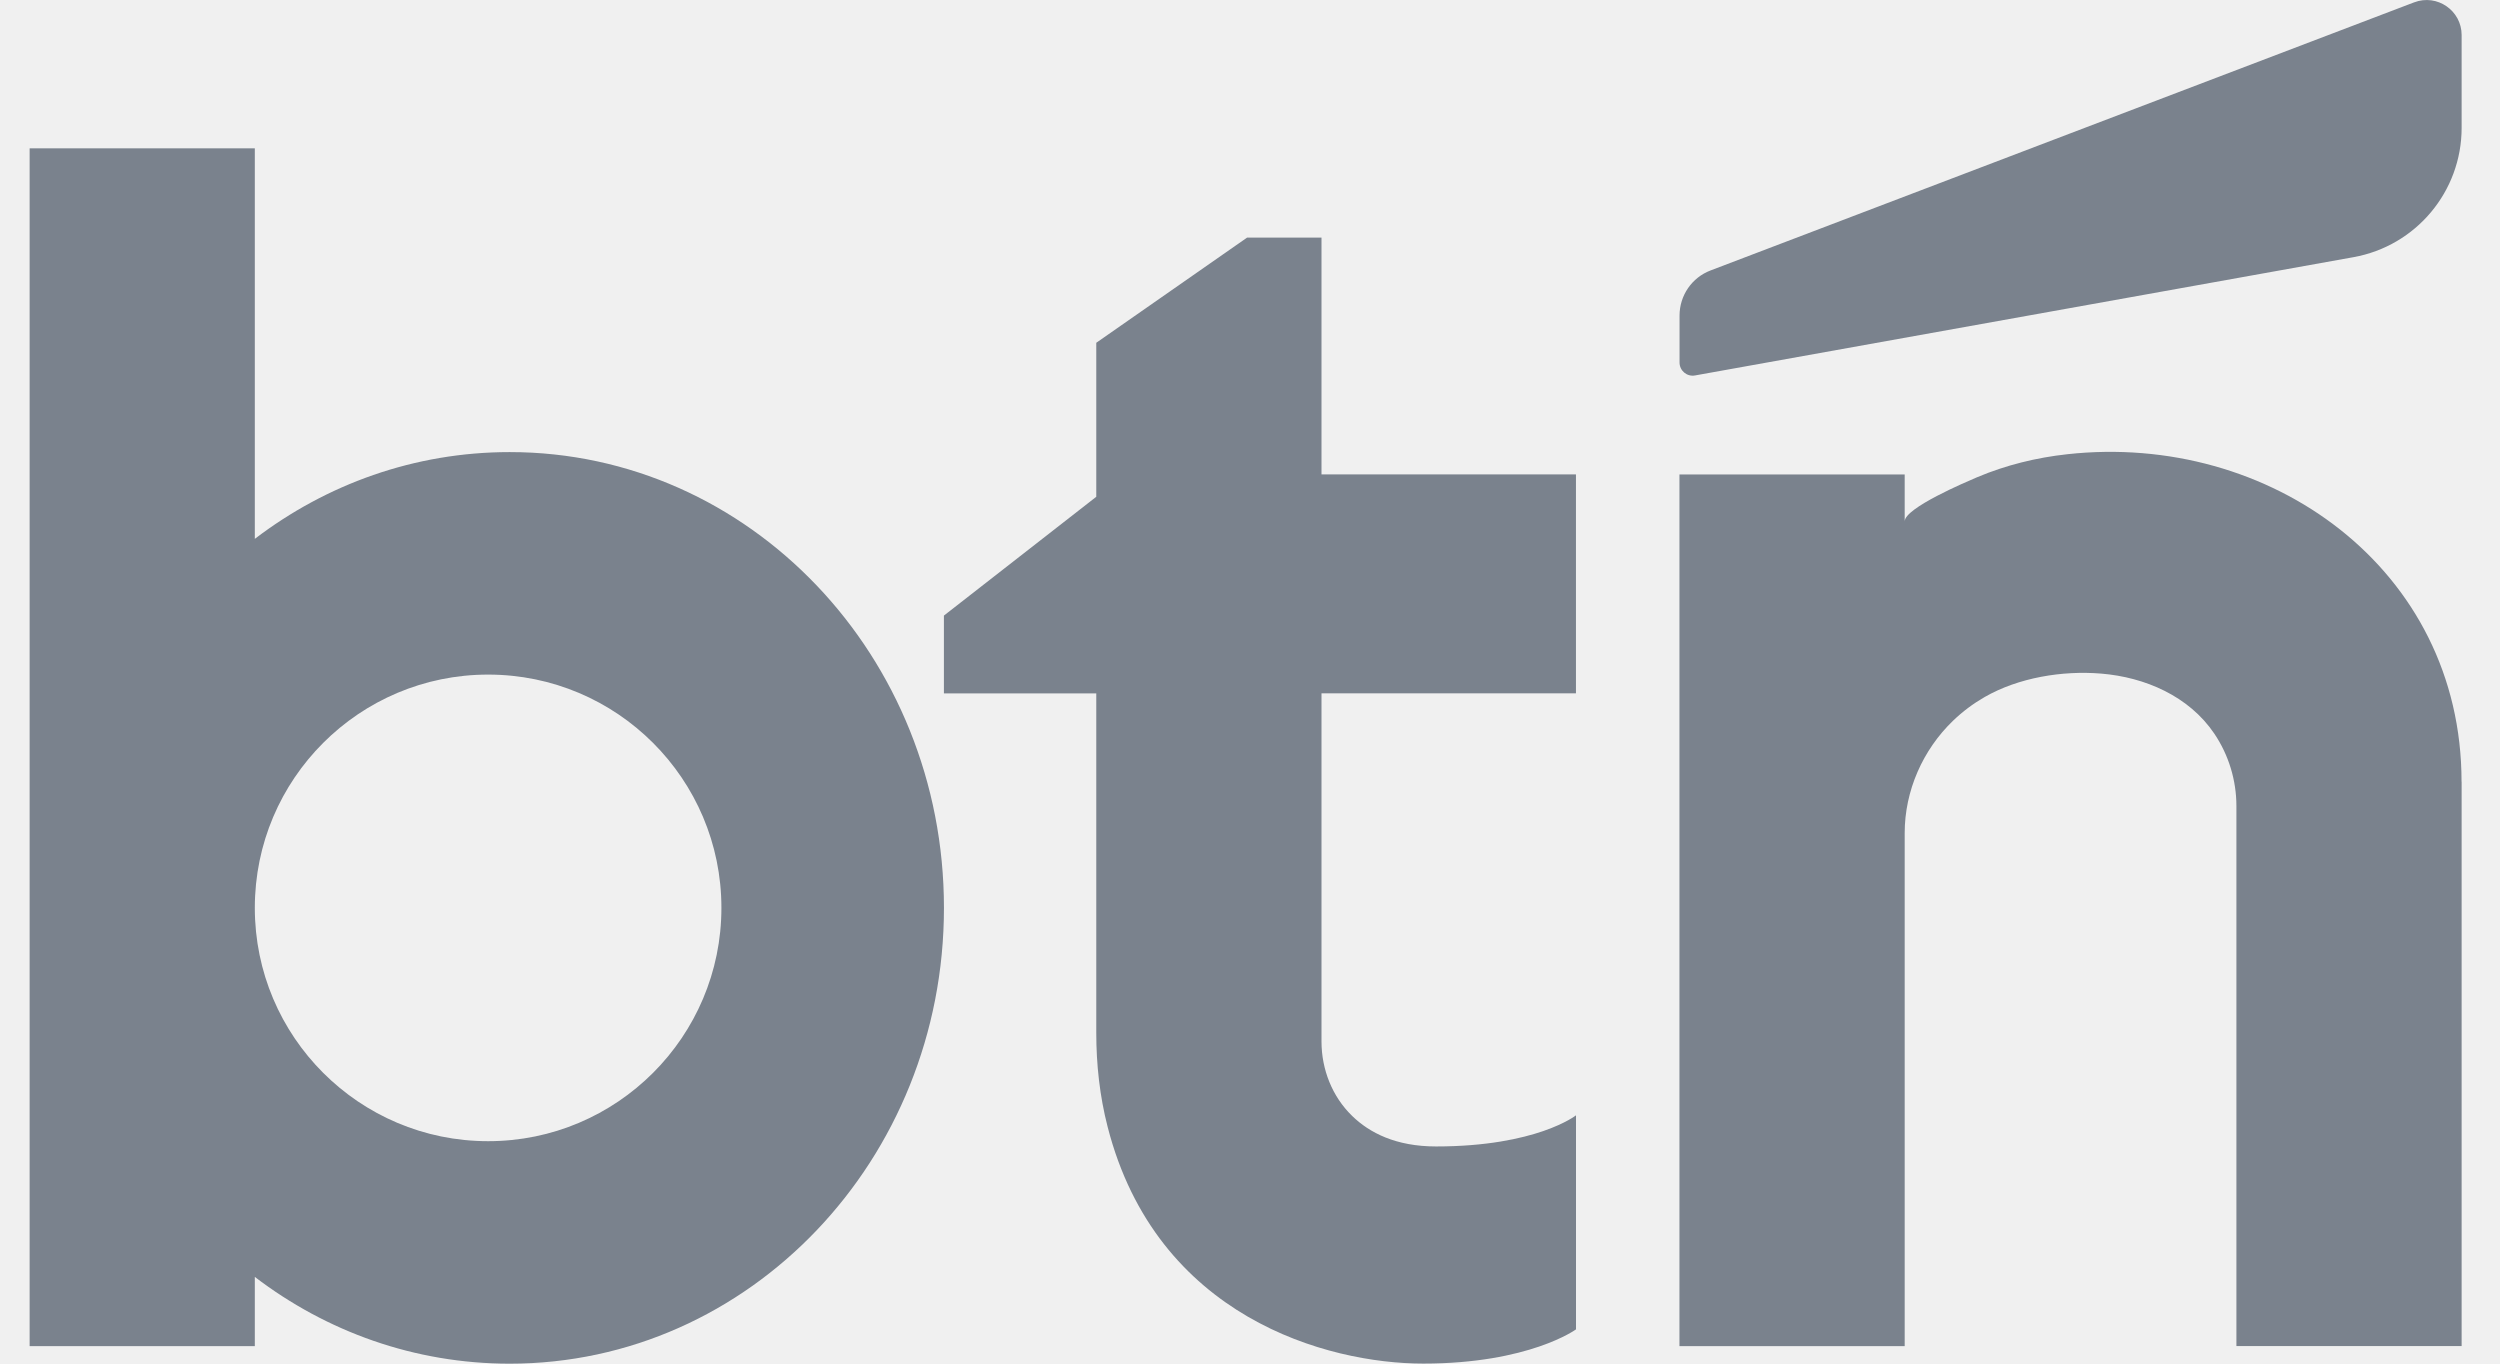
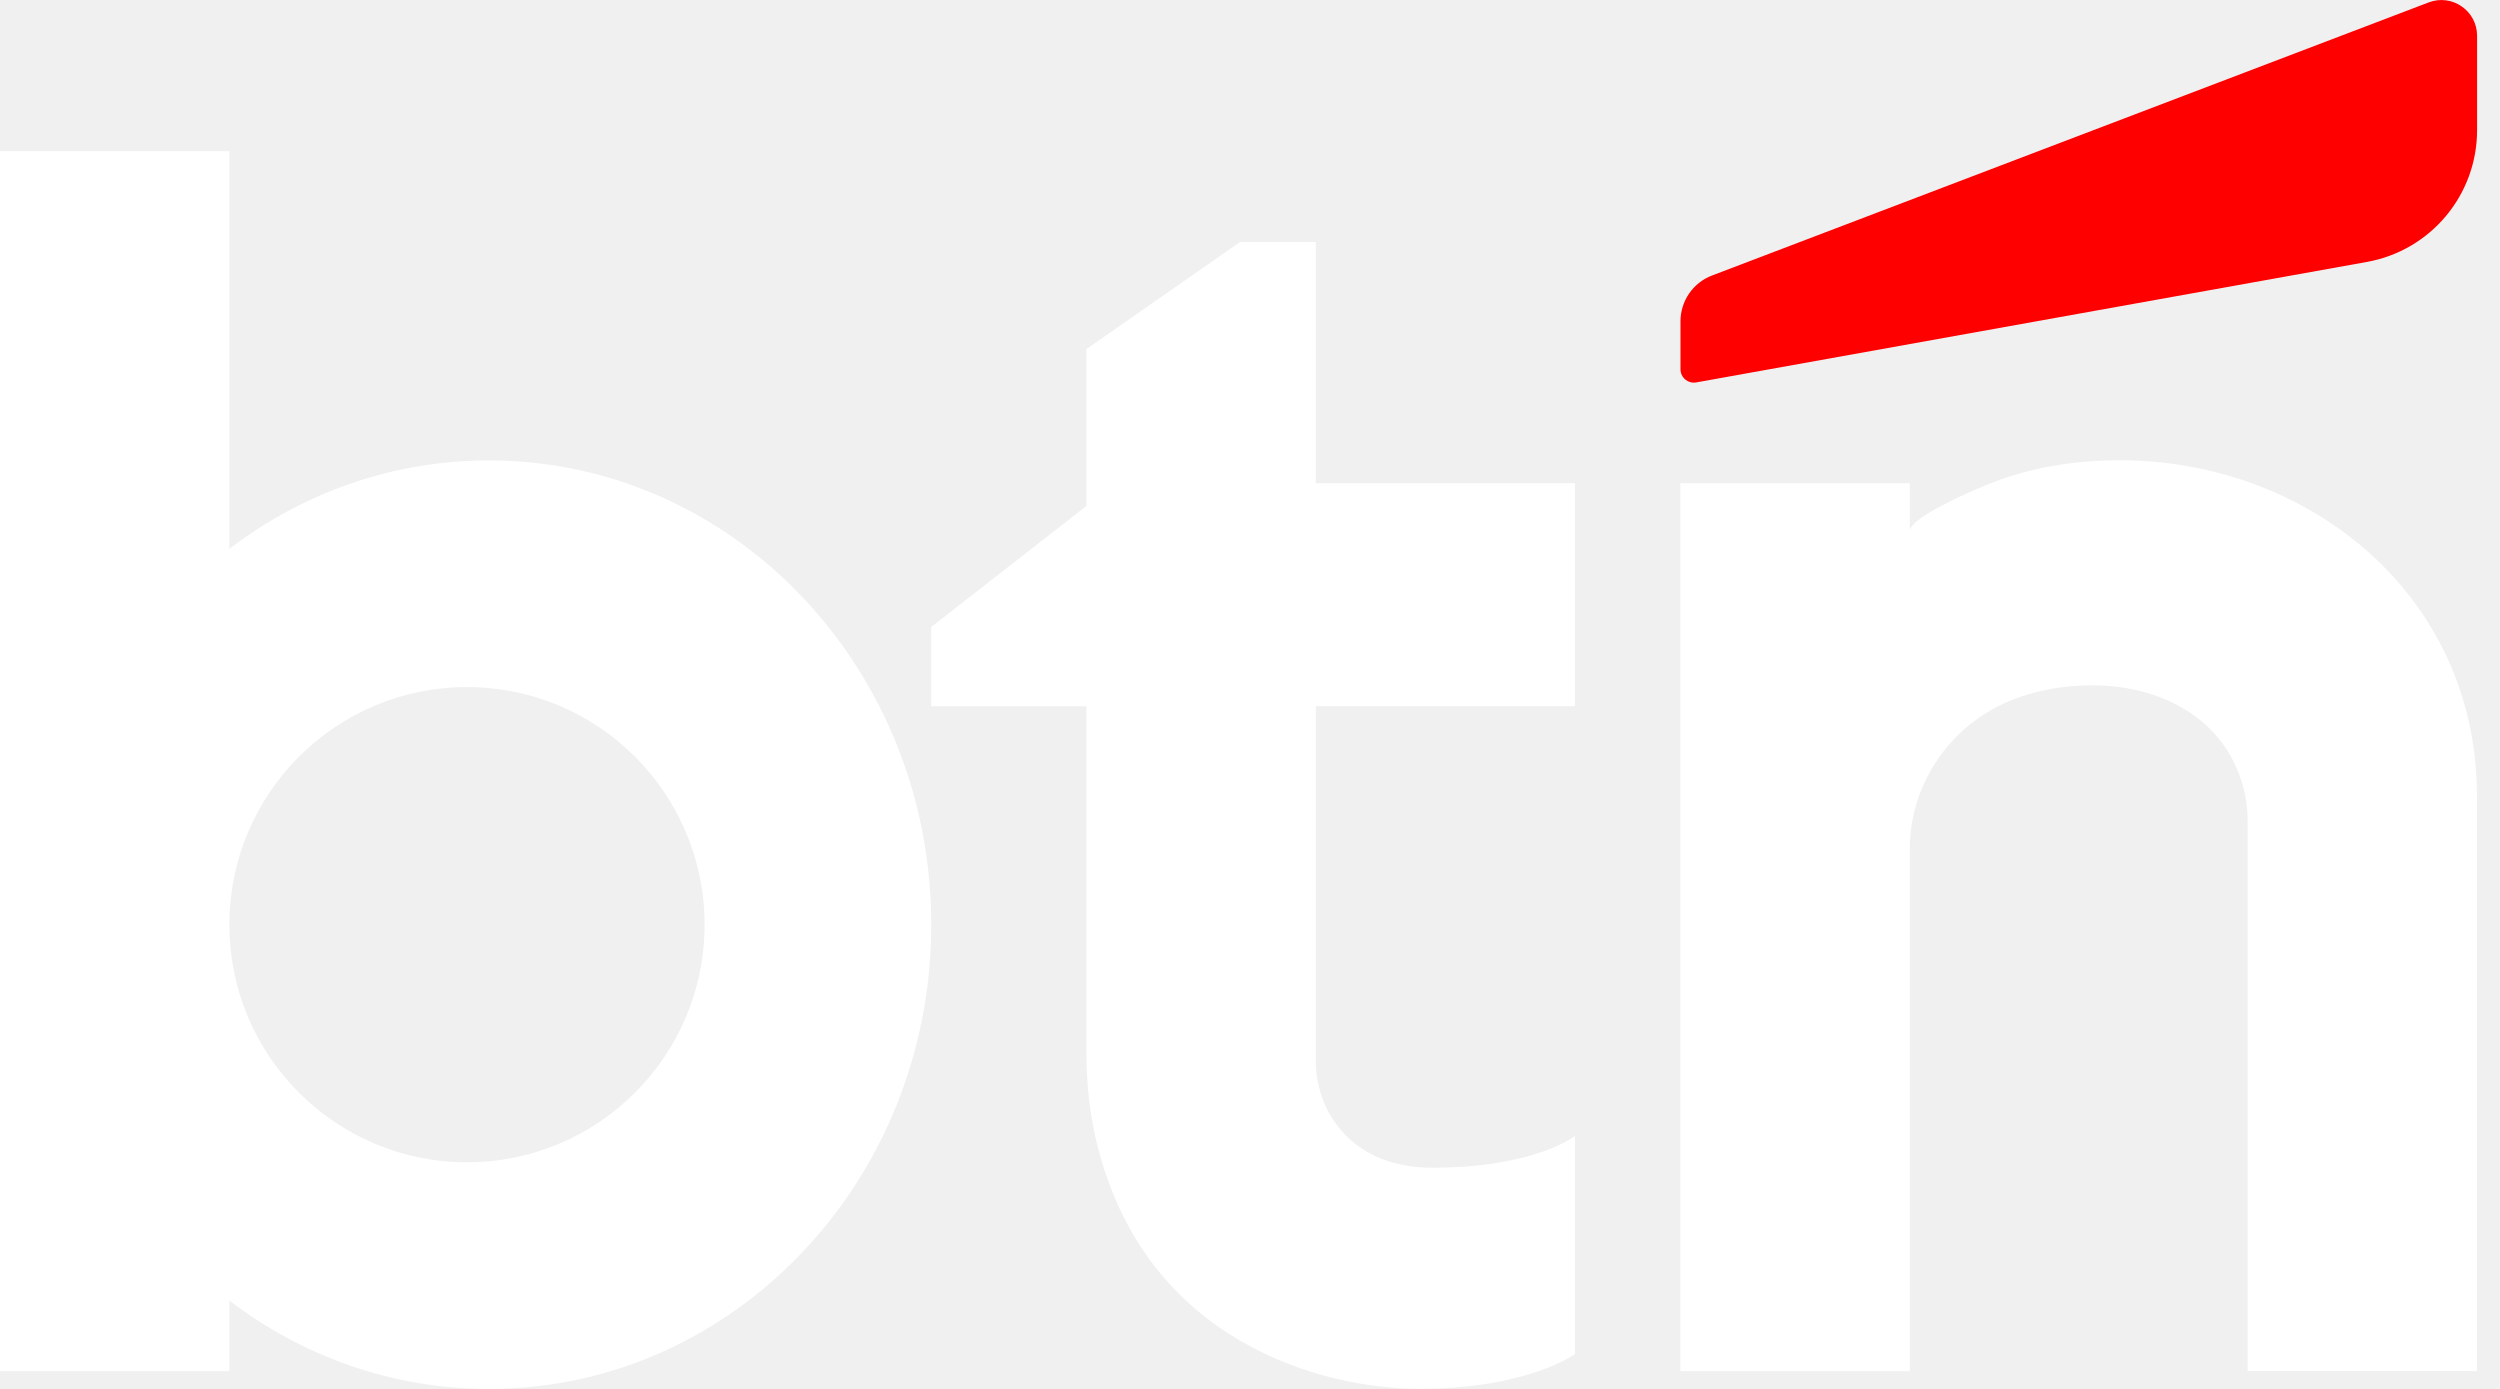
- <svg xmlns="http://www.w3.org/2000/svg" width="55" height="30" viewBox="0 0 55 30" fill="none">
-   <g clip-path="url(#clip0_1598_1109)">
-     <path d="M11.213 9.946C9.118 9.946 7.181 10.653 5.606 11.855V3.264H0.652V29.615H5.606V28.092C7.18 29.294 9.118 30.001 11.213 30.001C16.489 30.001 20.767 25.513 20.767 19.973C20.767 14.433 16.489 9.946 11.213 9.946ZM10.739 25.106C7.905 25.106 5.606 22.807 5.606 19.973C5.606 17.139 7.905 14.841 10.739 14.841C13.573 14.841 15.871 17.139 15.871 19.973C15.871 22.807 13.573 25.106 10.739 25.106Z" fill="#7A828D" />
-     <path d="M54.156 17.197V29.614H49.201V17.733C49.201 17.167 49.031 16.608 48.714 16.139C48.157 15.315 47.191 14.898 46.224 14.819C45.371 14.749 44.409 14.906 43.66 15.336C43.41 15.48 43.178 15.653 42.97 15.853C42.301 16.496 41.903 17.397 41.903 18.328V29.615H36.948V10.438H41.903V11.471C41.903 11.174 43.256 10.602 43.499 10.498C44.13 10.232 44.801 10.067 45.481 9.993C49.925 9.503 54.154 12.505 54.154 17.198L54.156 17.197Z" fill="#7A828D" />
-     <path d="M34.671 15.255V10.437H29.073V5.227H27.436L24.118 7.541V10.929L20.766 13.543V15.255H24.118V22.722C24.118 23.419 24.194 24.117 24.368 24.791C25.443 28.982 29.203 29.999 31.311 29.999C33.646 29.999 34.672 29.246 34.672 29.246V24.537C34.672 24.537 33.807 25.222 31.593 25.222C30.707 25.222 30.127 24.919 29.75 24.553C29.308 24.126 29.073 23.526 29.073 22.912V15.253H34.671V15.255Z" fill="#7A828D" />
-     <path d="M53.11 0.052L37.632 5.95C37.221 6.106 36.95 6.501 36.95 6.941V7.975C36.95 8.156 37.113 8.292 37.29 8.26L51.776 5.658C53.154 5.41 54.156 4.212 54.156 2.811V0.772C54.156 0.232 53.615 -0.141 53.111 0.052H53.11Z" fill="#7A828D" />
+ <svg xmlns="http://www.w3.org/2000/svg" width="36" height="20" viewBox="0 0 36 20" fill="none">
+   <g clip-path="url(#clip0_5013_2652)">
+     <path d="M7.041 6.63C5.644 6.63 4.353 7.102 3.303 7.903V2.176H7.62939e-05V19.744H3.303V18.728C4.352 19.529 5.644 20.001 7.041 20.001C10.558 20.001 13.41 17.008 13.41 13.315C13.41 9.622 10.558 6.63 7.041 6.63ZM6.725 16.737C4.835 16.737 3.303 15.205 3.303 13.315C3.303 11.426 4.835 9.894 6.725 9.894C8.614 9.894 10.146 11.426 10.146 13.315C10.146 15.205 8.614 16.737 6.725 16.737Z" fill="white" />
+     <path d="M35.67 11.465V19.743H32.366V11.822C32.366 11.445 32.253 11.072 32.042 10.759C31.67 10.21 31.026 9.932 30.381 9.879C29.813 9.833 29.172 9.938 28.672 10.224C28.506 10.32 28.351 10.435 28.212 10.569C27.766 10.998 27.501 11.598 27.501 12.219V19.744H24.197V6.959H27.501V7.648C27.501 7.449 28.403 7.068 28.565 6.999C28.986 6.821 29.433 6.712 29.886 6.662C32.849 6.336 35.668 8.337 35.668 11.466L35.67 11.465Z" fill="white" />
+     <path d="M22.679 10.17V6.958H18.948V3.485H17.856L15.644 5.027V7.286L13.409 9.029V10.17H15.644V15.148C15.644 15.613 15.695 16.078 15.811 16.527C16.527 19.322 19.034 19.999 20.44 19.999C21.996 19.999 22.68 19.498 22.68 19.498V16.358C22.68 16.358 22.103 16.815 20.627 16.815C20.037 16.815 19.65 16.613 19.399 16.369C19.104 16.084 18.948 15.684 18.948 15.274V10.169H22.679V10.17Z" fill="white" />
+     <path d="M34.972 0.035L24.654 3.967C24.38 4.071 24.199 4.334 24.199 4.628V5.317C24.199 5.437 24.308 5.528 24.425 5.507L34.083 3.772C35.002 3.607 35.67 2.808 35.67 1.874V0.515C35.67 0.155 35.309 -0.094 34.973 0.035H34.972Z" fill="#FF0000" />
  </g>
  <defs>
-     <clipPath id="clip0_1598_1109">
-       <rect width="53.504" height="30" fill="white" transform="translate(0.651855)" />
+     <clipPath id="clip0_5013_2652">
+       <rect width="35.67" height="20" fill="white" />
    </clipPath>
  </defs>
</svg>
